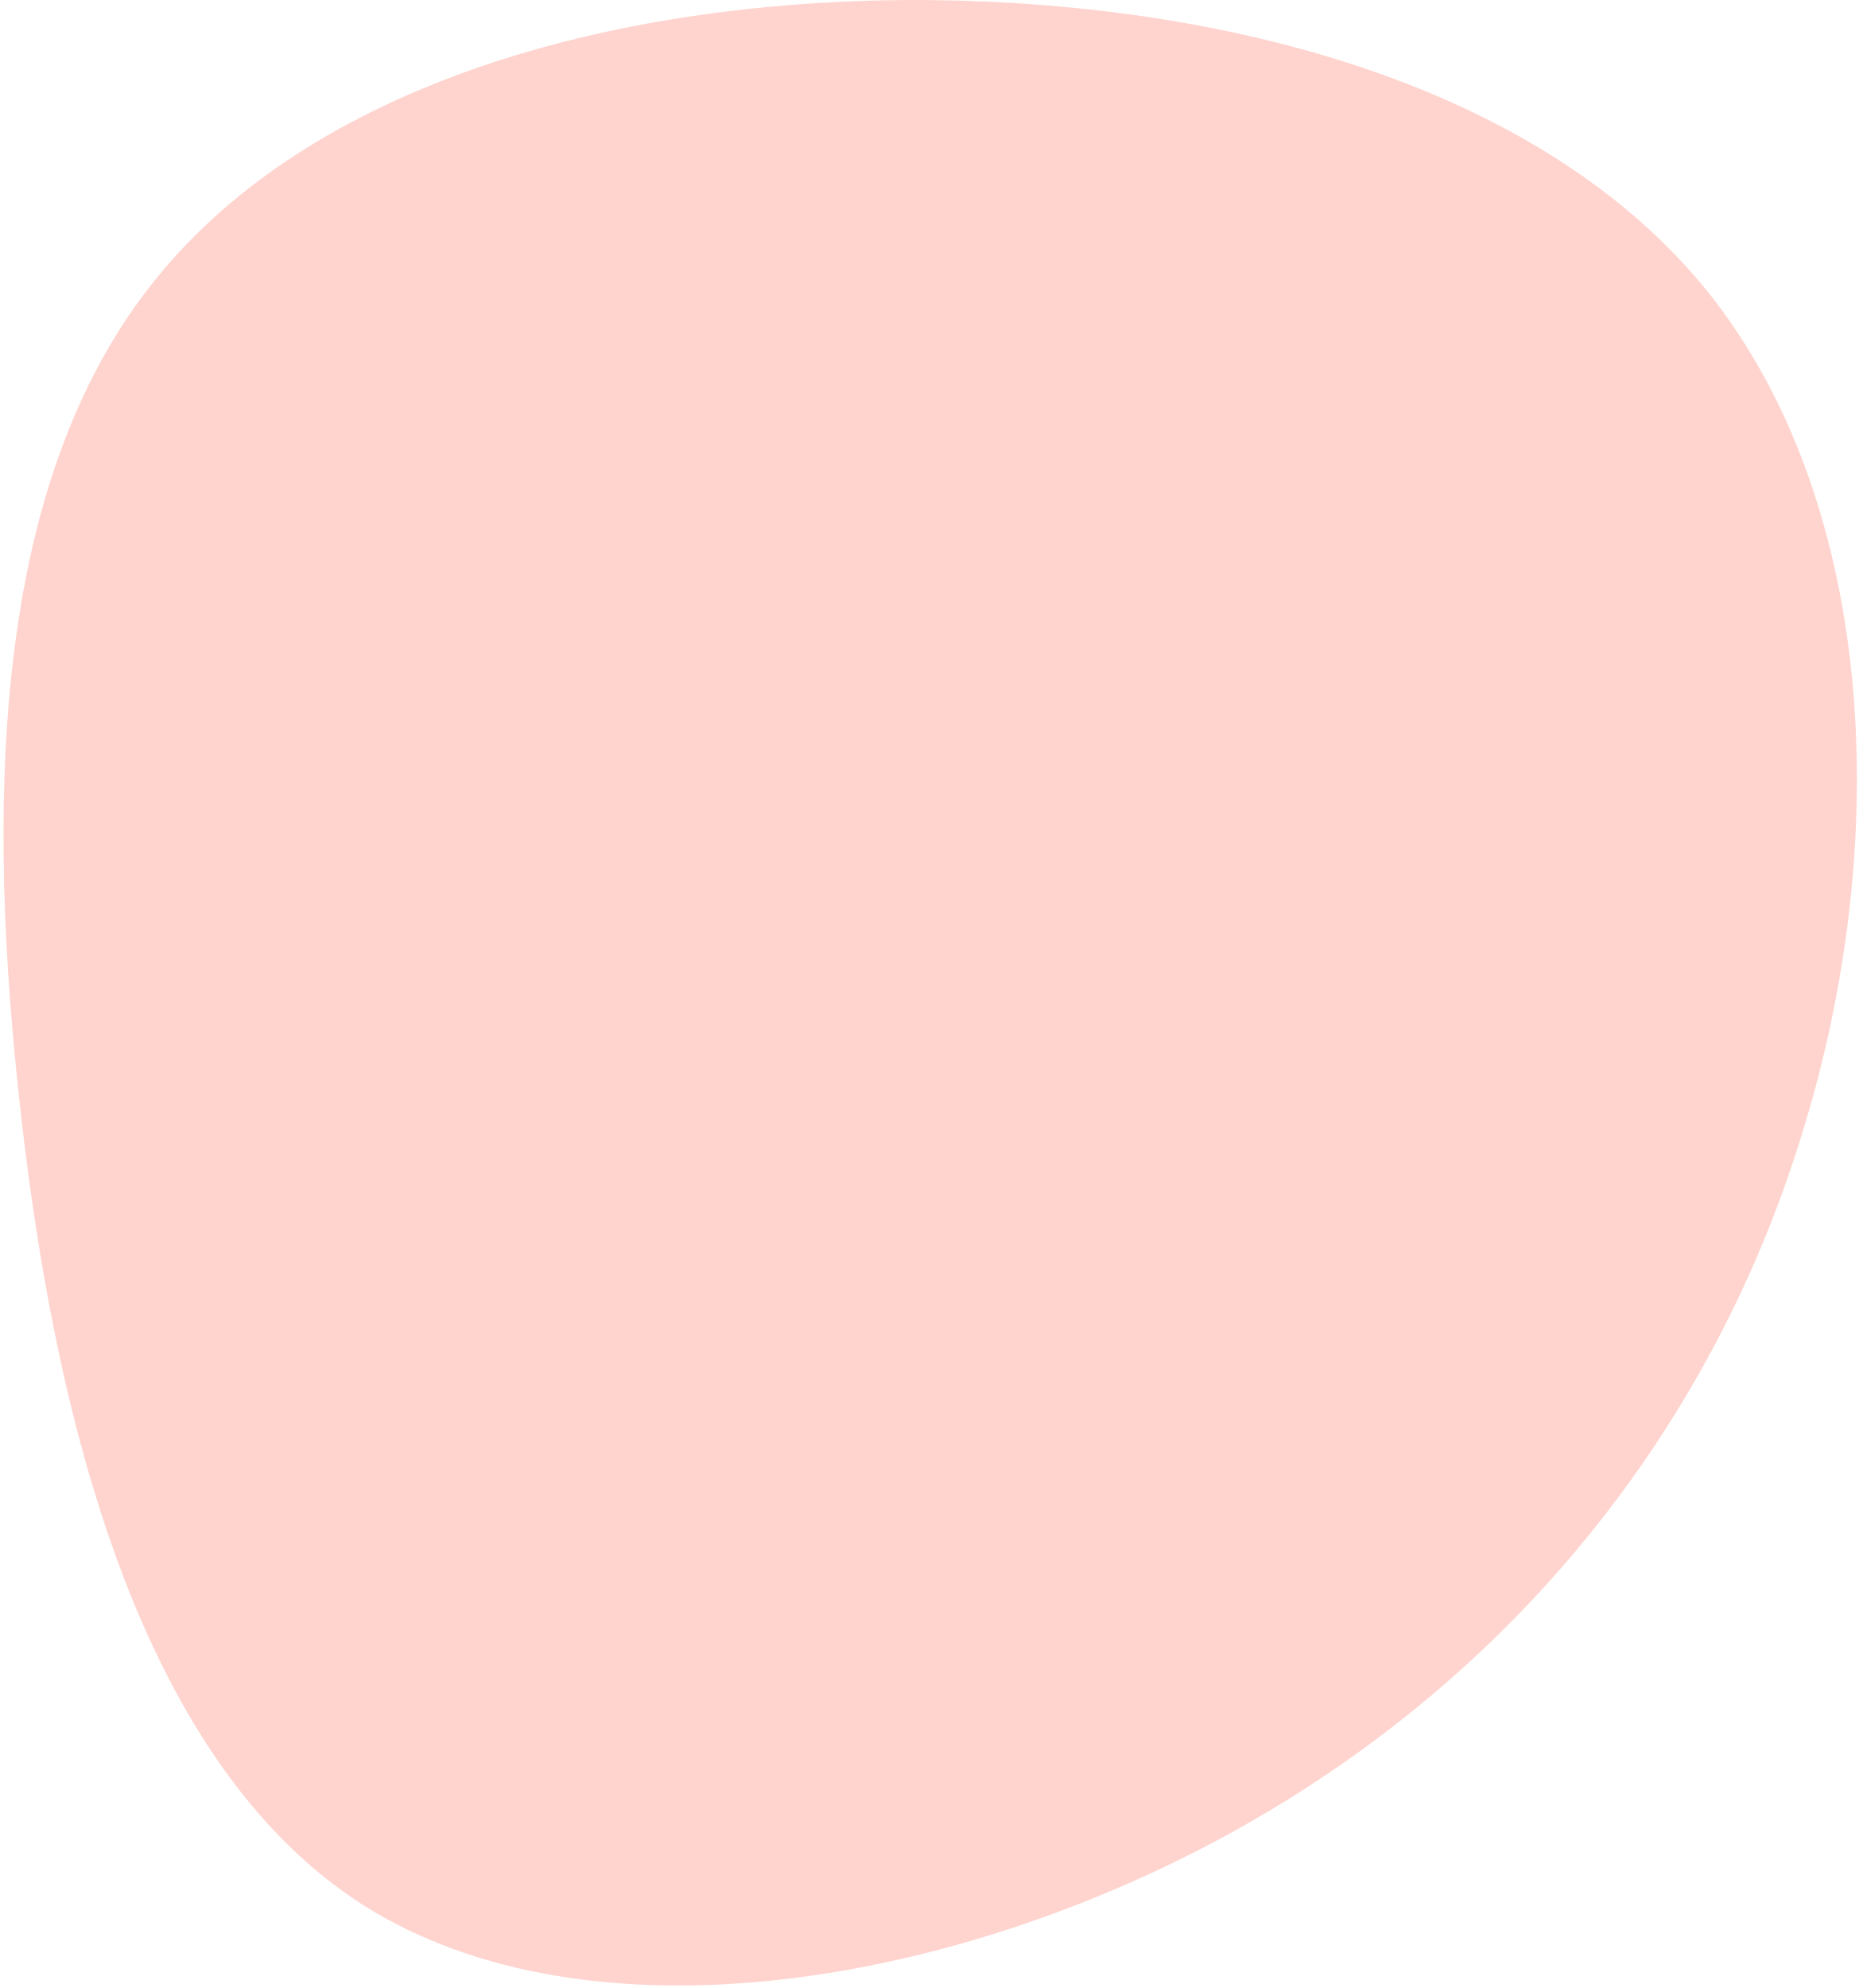
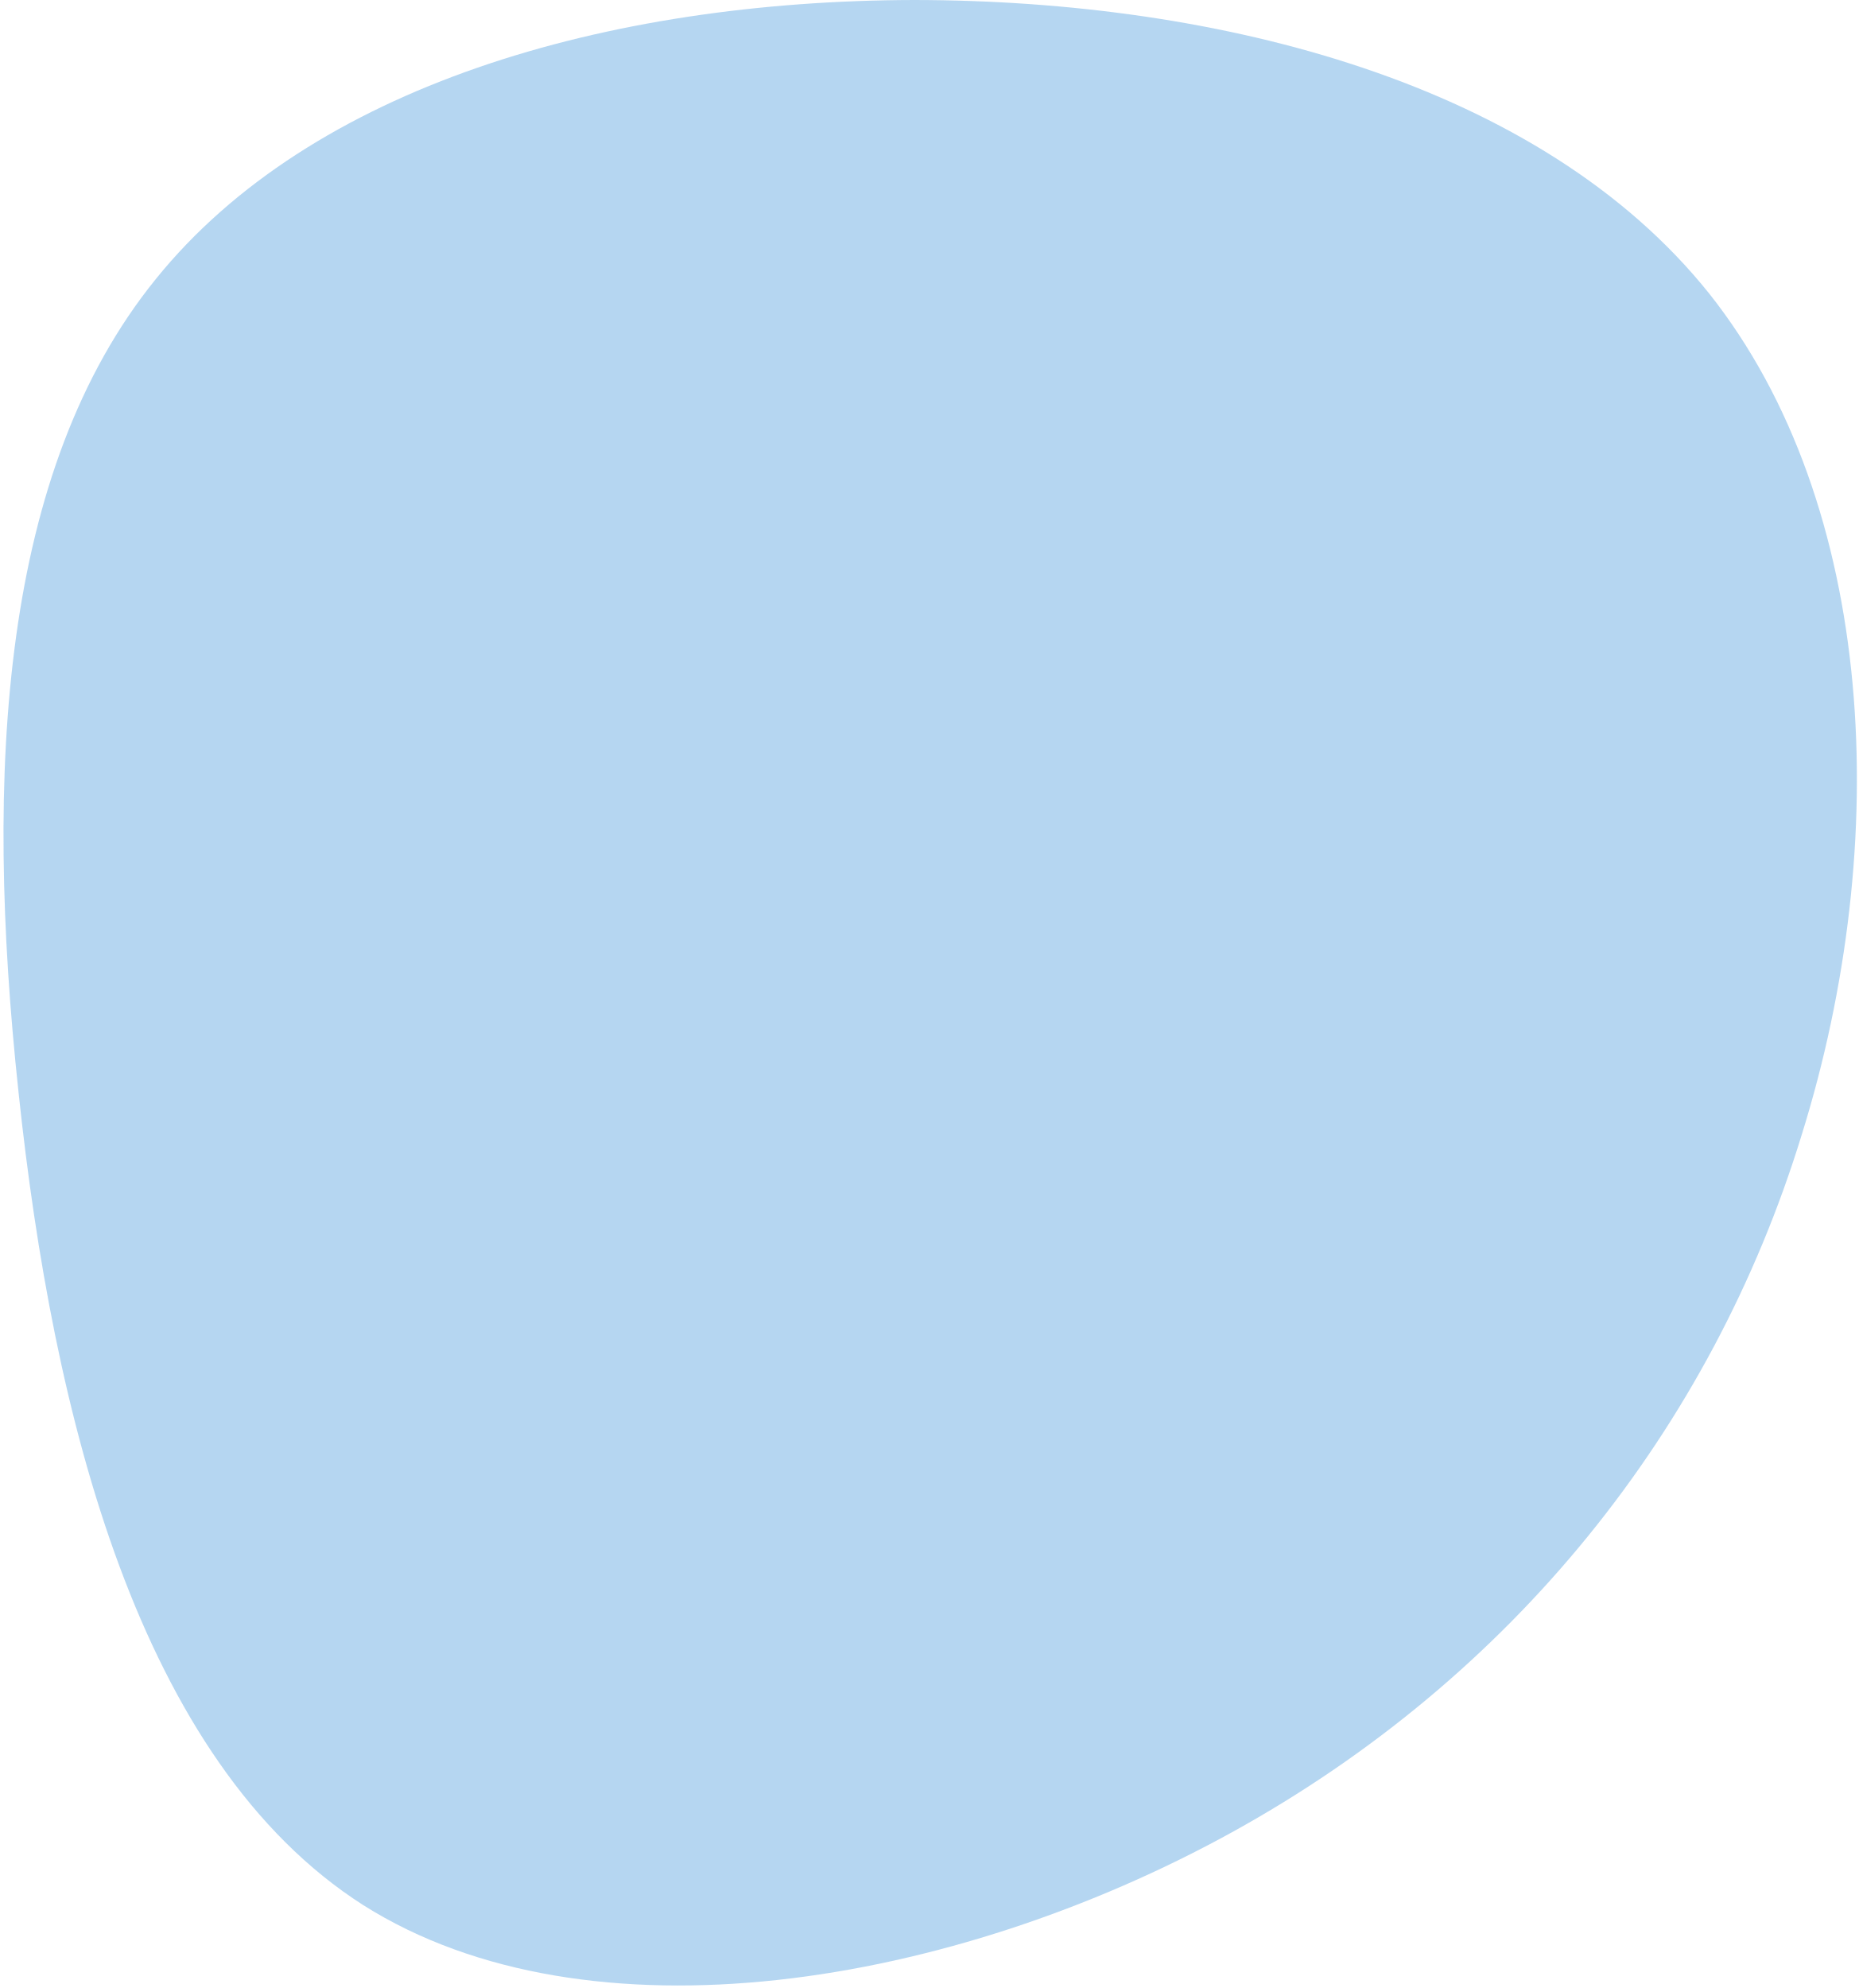
<svg xmlns="http://www.w3.org/2000/svg" width="459" height="491" viewBox="0 0 459 491" fill="none">
-   <path d="M304.32 452.526C235.082 490.701 145.401 505.671 89.759 470.553C34.206 435.103 13.022 349.654 4.574 269.744C-3.963 190.165 0.235 116.126 38.474 68.935C76.802 21.414 149.679 0.168 225.796 0C301.493 0.074 380.607 20.563 422.153 72.468C463.611 124.704 467.59 208.026 445.016 280.332C422.685 353.059 373.559 414.35 304.32 452.526Z" fill="#FE705A" fill-opacity="0.3" />
+   <path d="M304.32 452.526C235.082 490.701 145.401 505.671 89.759 470.553C34.206 435.103 13.022 349.654 4.574 269.744C-3.963 190.165 0.235 116.126 38.474 68.935C76.802 21.414 149.679 0.168 225.796 0C301.493 0.074 380.607 20.563 422.153 72.468C463.611 124.704 467.59 208.026 445.016 280.332C422.685 353.059 373.559 414.35 304.32 452.526Z" fill="#0875cf" fill-opacity="0.3" />
</svg>
